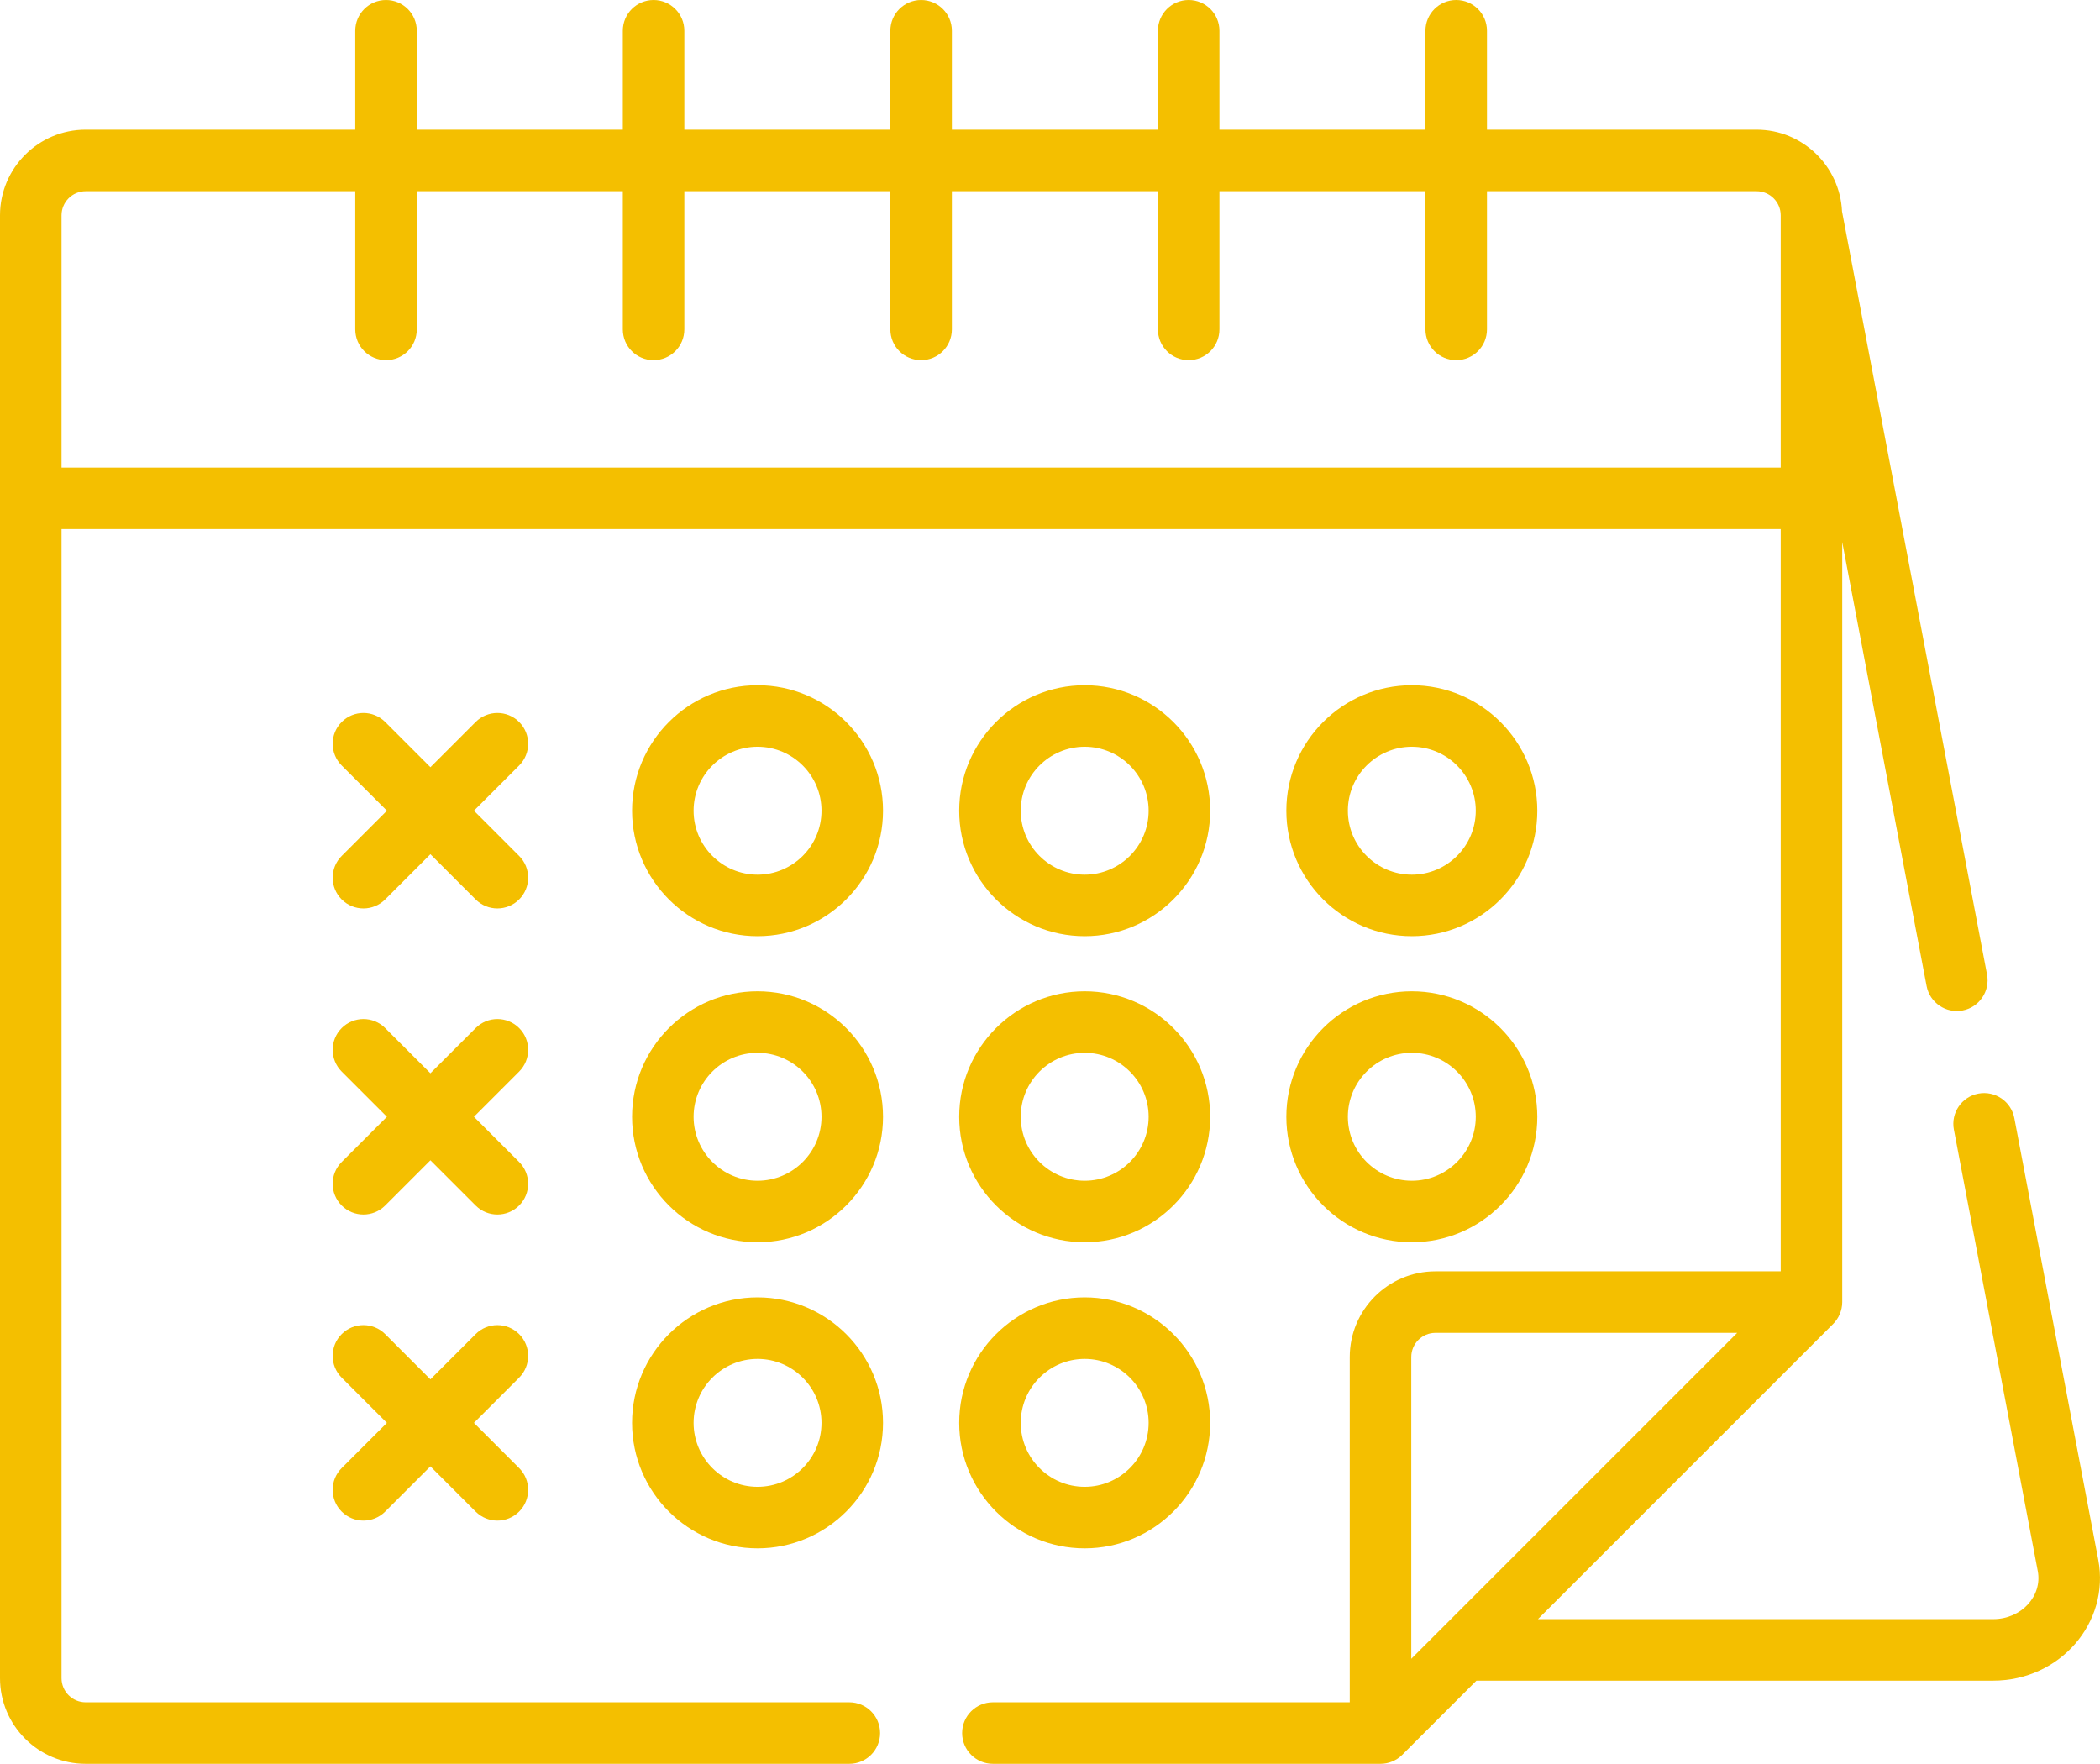
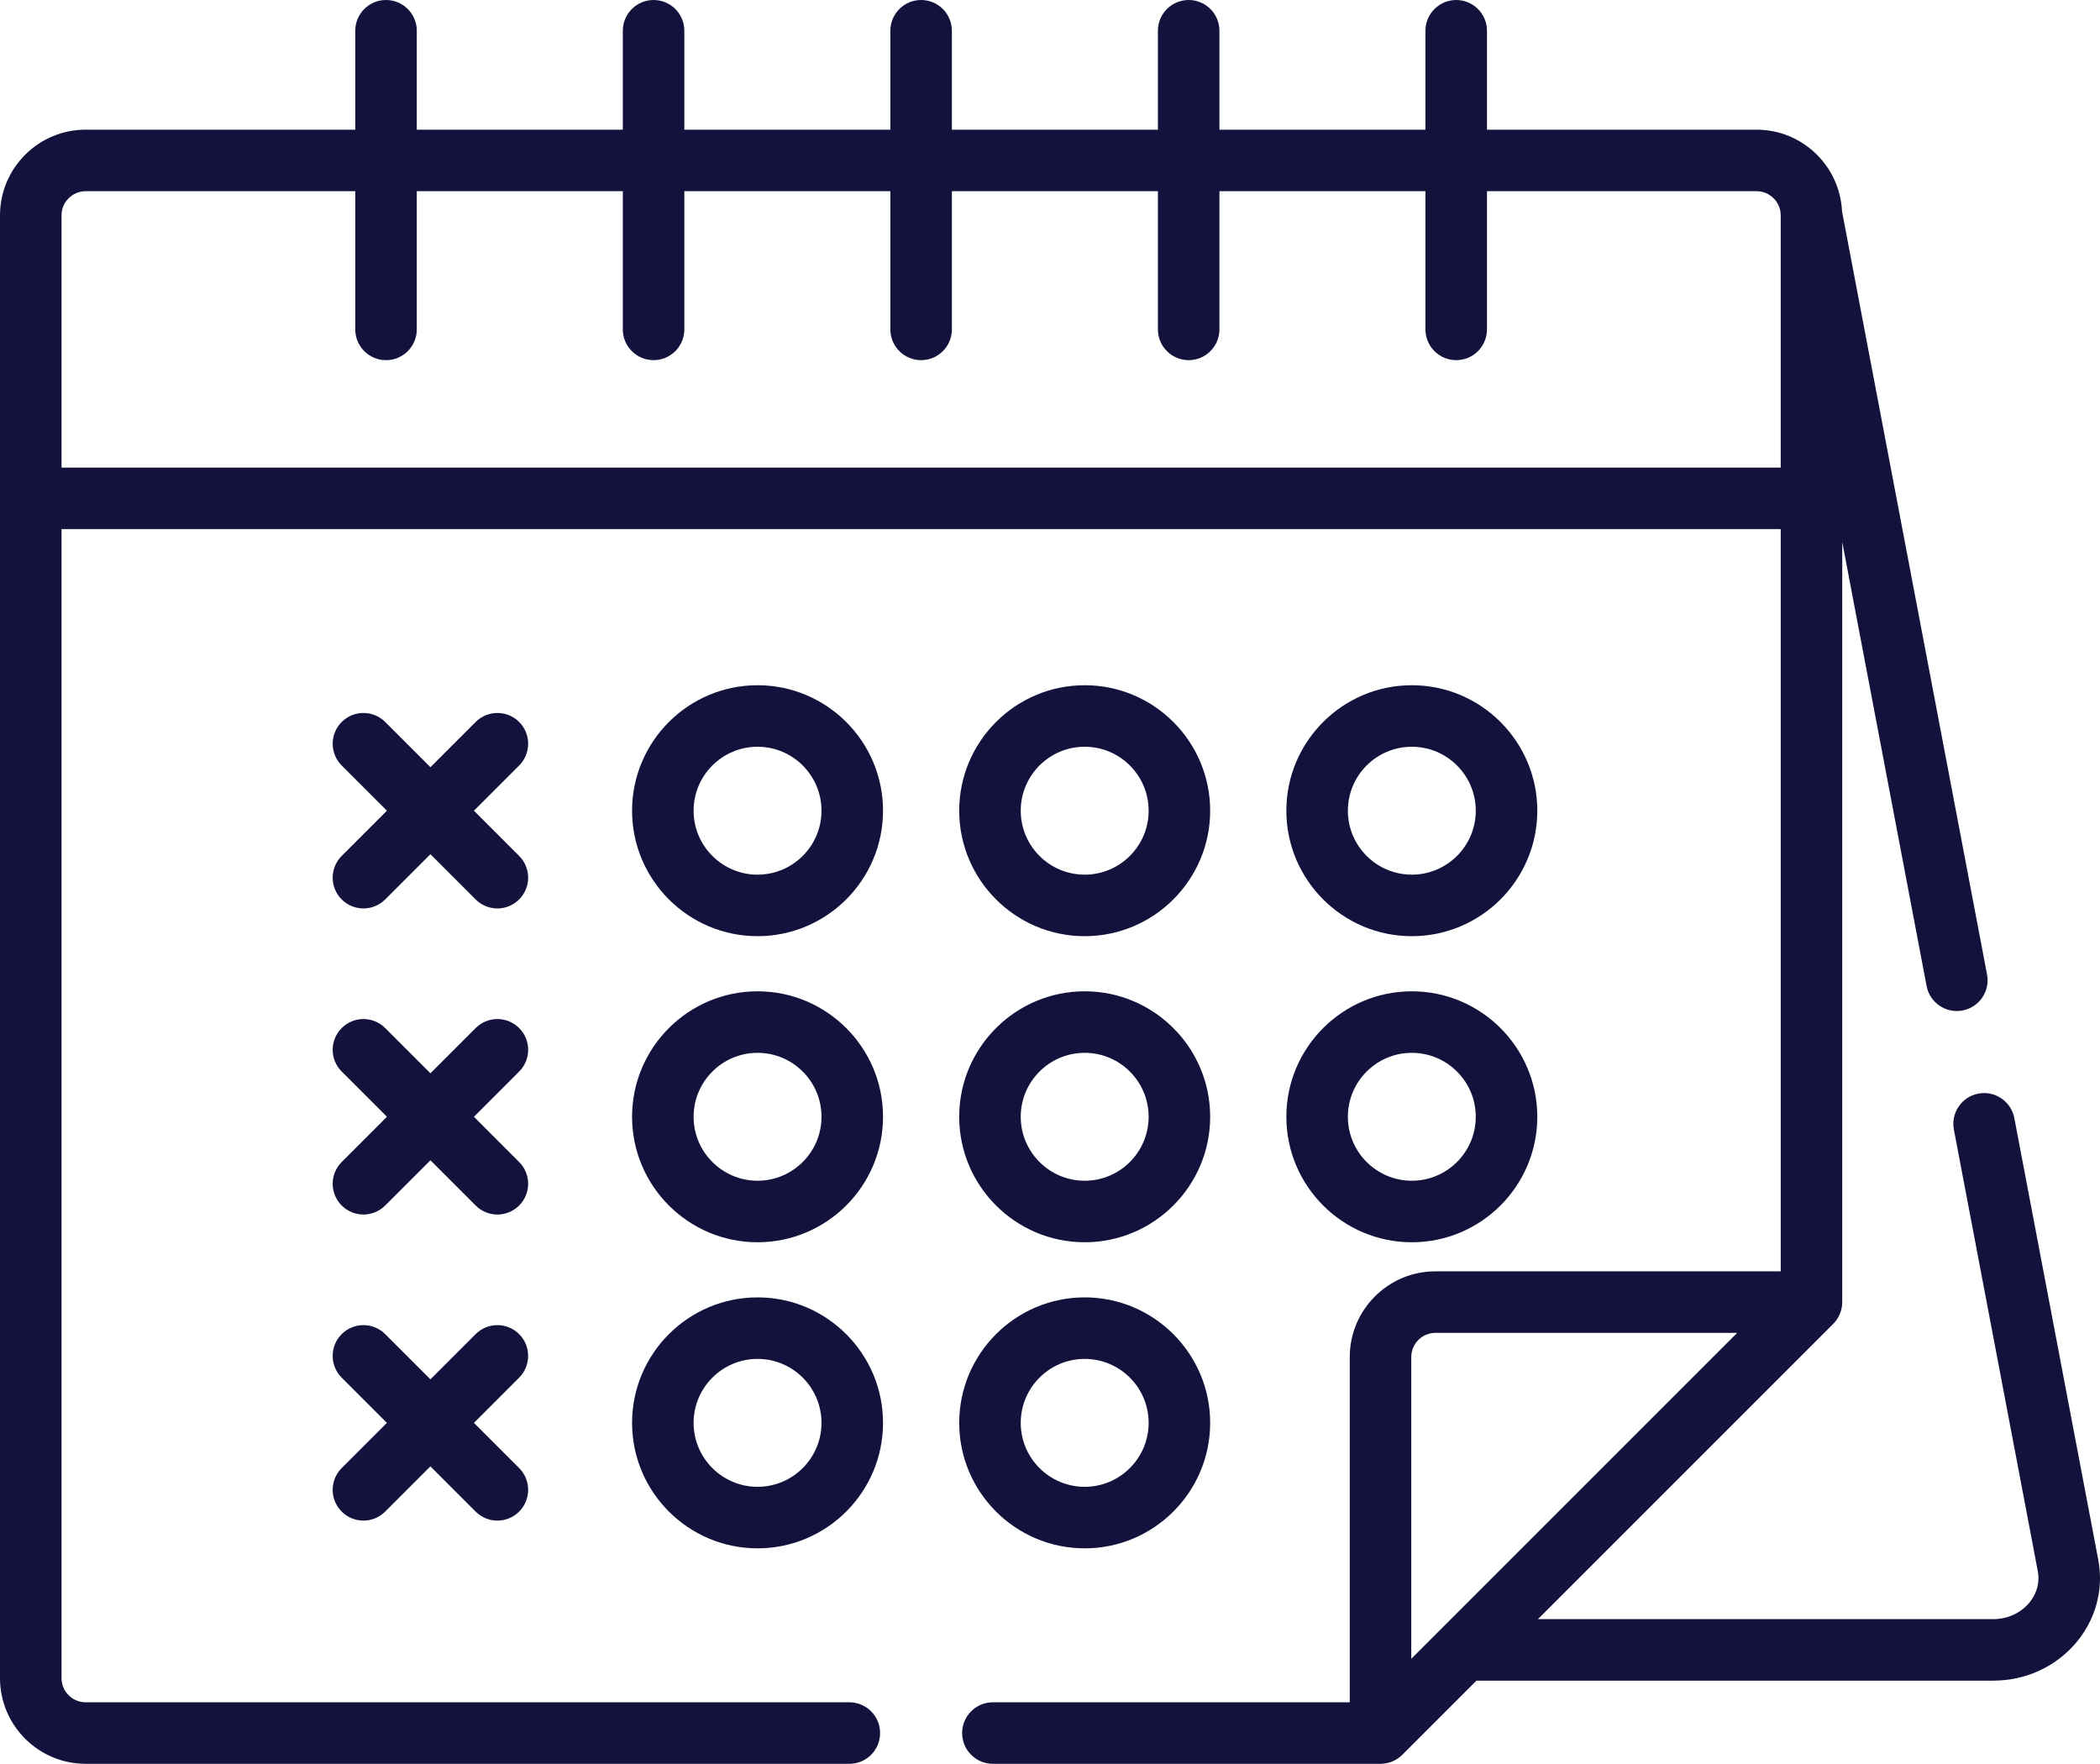
<svg xmlns="http://www.w3.org/2000/svg" version="1.1" id="Capa_1" x="0px" y="0px" viewBox="0 0 512 430.036" xml:space="preserve" width="512" height="430.036">
  <defs id="defs107" />
  <g id="g6" transform="translate(0,-40.982)">
    <g id="g4">
-       <path d="m 184.698,208.046 c -16.869,0 -30.593,13.724 -30.593,30.593 0,16.869 13.724,30.593 30.593,30.593 16.869,0 30.593,-13.724 30.593,-30.593 0,-16.869 -13.724,-30.593 -30.593,-30.593 z m 0,46.185 c -8.598,0 -15.592,-6.994 -15.592,-15.592 0,-8.598 6.994,-15.592 15.592,-15.592 8.597,0 15.592,6.994 15.592,15.592 0,8.597 -6.995,15.592 -15.592,15.592 z" id="path2" style="fill:#f4bf00" />
+       <path d="m 184.698,208.046 c -16.869,0 -30.593,13.724 -30.593,30.593 0,16.869 13.724,30.593 30.593,30.593 16.869,0 30.593,-13.724 30.593,-30.593 0,-16.869 -13.724,-30.593 -30.593,-30.593 z m 0,46.185 c -8.598,0 -15.592,-6.994 -15.592,-15.592 0,-8.598 6.994,-15.592 15.592,-15.592 8.597,0 15.592,6.994 15.592,15.592 0,8.597 -6.995,15.592 -15.592,15.592 z" id="path2" style="fill:#13123d;fill-opacity:1" />
    </g>
  </g>
  <g id="g12" transform="translate(0,-40.982)">
    <g id="g10">
-       <path d="m 264.457,208.046 c -16.869,0 -30.594,13.724 -30.594,30.593 0,16.869 13.725,30.593 30.594,30.593 16.869,0 30.593,-13.724 30.593,-30.593 0,-16.869 -13.724,-30.593 -30.593,-30.593 z m 0,46.185 c -8.599,0 -15.593,-6.994 -15.593,-15.592 0,-8.598 6.995,-15.592 15.593,-15.592 8.598,0 15.592,6.994 15.592,15.592 0,8.598 -6.995,15.592 -15.592,15.592 z" id="path8" style="fill:#f4bf00" />
+       <path d="m 264.457,208.046 c -16.869,0 -30.594,13.724 -30.594,30.593 0,16.869 13.725,30.593 30.594,30.593 16.869,0 30.593,-13.724 30.593,-30.593 0,-16.869 -13.724,-30.593 -30.593,-30.593 z m 0,46.185 c -8.599,0 -15.593,-6.994 -15.593,-15.592 0,-8.598 6.995,-15.592 15.593,-15.592 8.598,0 15.592,6.994 15.592,15.592 0,8.598 -6.995,15.592 -15.592,15.592 z" id="path8" style="fill:#13123d;fill-opacity:1" />
    </g>
  </g>
  <g id="g18" transform="translate(0,-40.982)">
    <g id="g16">
-       <path d="m 344.216,208.046 c -16.869,0 -30.593,13.724 -30.593,30.593 0,16.869 13.724,30.593 30.593,30.593 16.869,0 30.593,-13.724 30.593,-30.593 0,-16.869 -13.725,-30.593 -30.593,-30.593 z m 0,46.185 c -8.598,0 -15.592,-6.994 -15.592,-15.592 0,-8.598 6.995,-15.592 15.592,-15.592 8.597,0 15.592,6.994 15.592,15.592 0,8.598 -6.995,15.592 -15.592,15.592 z" id="path14" style="fill:#f4bf00" />
+       <path d="m 344.216,208.046 c -16.869,0 -30.593,13.724 -30.593,30.593 0,16.869 13.724,30.593 30.593,30.593 16.869,0 30.593,-13.724 30.593,-30.593 0,-16.869 -13.725,-30.593 -30.593,-30.593 z m 0,46.185 c -8.598,0 -15.592,-6.994 -15.592,-15.592 0,-8.598 6.995,-15.592 15.592,-15.592 8.597,0 15.592,6.994 15.592,15.592 0,8.598 -6.995,15.592 -15.592,15.592 z" id="path14" style="fill:#13123d;fill-opacity:1" />
    </g>
  </g>
  <g id="g24" transform="translate(0,-40.982)">
    <g id="g22">
-       <path d="m 184.698,282.671 c -16.869,0 -30.593,13.724 -30.593,30.593 0,16.869 13.724,30.593 30.593,30.593 16.869,0 30.593,-13.724 30.593,-30.593 0,-16.869 -13.724,-30.593 -30.593,-30.593 z m 0,46.185 c -8.598,0 -15.592,-6.994 -15.592,-15.592 0,-8.598 6.994,-15.592 15.592,-15.592 8.597,0 15.592,6.994 15.592,15.592 0,8.598 -6.995,15.592 -15.592,15.592 z" id="path20" style="fill:#f4bf00" />
+       <path d="m 184.698,282.671 c -16.869,0 -30.593,13.724 -30.593,30.593 0,16.869 13.724,30.593 30.593,30.593 16.869,0 30.593,-13.724 30.593,-30.593 0,-16.869 -13.724,-30.593 -30.593,-30.593 z m 0,46.185 c -8.598,0 -15.592,-6.994 -15.592,-15.592 0,-8.598 6.994,-15.592 15.592,-15.592 8.597,0 15.592,6.994 15.592,15.592 0,8.598 -6.995,15.592 -15.592,15.592 z" id="path20" style="fill:#13123d;fill-opacity:1" />
    </g>
  </g>
  <g id="g30" transform="translate(0,-40.982)">
    <g id="g28">
-       <path d="m 344.216,282.671 c -16.869,0 -30.593,13.724 -30.593,30.593 0,16.869 13.724,30.593 30.593,30.593 16.869,0 30.593,-13.724 30.593,-30.593 -0.001,-16.869 -13.725,-30.593 -30.593,-30.593 z m 0,46.185 c -8.598,0 -15.592,-6.994 -15.592,-15.592 0,-8.598 6.995,-15.592 15.592,-15.592 8.597,0 15.592,6.994 15.592,15.592 -10e-4,8.598 -6.995,15.592 -15.592,15.592 z" id="path26" style="fill:#f4bf00" />
+       <path d="m 344.216,282.671 c -16.869,0 -30.593,13.724 -30.593,30.593 0,16.869 13.724,30.593 30.593,30.593 16.869,0 30.593,-13.724 30.593,-30.593 -0.001,-16.869 -13.725,-30.593 -30.593,-30.593 z m 0,46.185 c -8.598,0 -15.592,-6.994 -15.592,-15.592 0,-8.598 6.995,-15.592 15.592,-15.592 8.597,0 15.592,6.994 15.592,15.592 -10e-4,8.598 -6.995,15.592 -15.592,15.592 z" id="path26" style="fill:#13123d;fill-opacity:1" />
    </g>
  </g>
  <g id="g36" transform="translate(0,-40.982)">
    <g id="g34">
-       <path d="m 264.457,282.671 c -16.869,0 -30.594,13.724 -30.594,30.593 0,16.869 13.725,30.593 30.594,30.593 16.869,0 30.593,-13.724 30.593,-30.593 0,-16.869 -13.724,-30.593 -30.593,-30.593 z m 0,46.185 c -8.599,0 -15.593,-6.994 -15.593,-15.592 0,-8.598 6.995,-15.592 15.593,-15.592 8.598,0 15.592,6.994 15.592,15.592 0,8.598 -6.995,15.592 -15.592,15.592 z" id="path32" style="fill:#f4bf00" />
+       <path d="m 264.457,282.671 c -16.869,0 -30.594,13.724 -30.594,30.593 0,16.869 13.725,30.593 30.594,30.593 16.869,0 30.593,-13.724 30.593,-30.593 0,-16.869 -13.724,-30.593 -30.593,-30.593 z m 0,46.185 c -8.599,0 -15.593,-6.994 -15.593,-15.592 0,-8.598 6.995,-15.592 15.593,-15.592 8.598,0 15.592,6.994 15.592,15.592 0,8.598 -6.995,15.592 -15.592,15.592 z" id="path32" style="fill:#13123d;fill-opacity:1" />
    </g>
  </g>
  <g id="g42" transform="translate(0,-40.982)">
    <g id="g40">
-       <path d="m 264.457,357.296 c -16.869,0 -30.593,13.725 -30.593,30.594 0,16.869 13.724,30.593 30.593,30.593 16.869,0 30.593,-13.724 30.593,-30.593 0,-16.869 -13.724,-30.594 -30.593,-30.594 z m 0,46.185 c -8.599,0 -15.593,-6.994 -15.593,-15.592 0.001,-8.597 6.995,-15.593 15.593,-15.593 8.598,0 15.592,6.994 15.592,15.593 0,8.598 -6.995,15.592 -15.592,15.592 z" id="path38" style="fill:#f4bf00" />
+       <path d="m 264.457,357.296 c -16.869,0 -30.593,13.725 -30.593,30.594 0,16.869 13.724,30.593 30.593,30.593 16.869,0 30.593,-13.724 30.593,-30.593 0,-16.869 -13.724,-30.594 -30.593,-30.594 z m 0,46.185 c -8.599,0 -15.593,-6.994 -15.593,-15.592 0.001,-8.597 6.995,-15.593 15.593,-15.593 8.598,0 15.592,6.994 15.592,15.593 0,8.598 -6.995,15.592 -15.592,15.592 z" id="path38" style="fill:#13123d;fill-opacity:1" />
    </g>
  </g>
  <g id="g48" transform="translate(0,-40.982)">
    <g id="g46">
-       <path d="m 184.698,357.296 c -16.869,0 -30.593,13.725 -30.593,30.594 0,16.869 13.724,30.593 30.593,30.593 16.869,0 30.593,-13.724 30.593,-30.593 0,-16.869 -13.724,-30.594 -30.593,-30.594 z m 0,46.185 c -8.598,0 -15.592,-6.994 -15.592,-15.592 0,-8.598 6.994,-15.593 15.592,-15.593 8.597,0 15.592,6.994 15.592,15.593 -0.001,8.598 -6.995,15.592 -15.592,15.592 z" id="path44" style="fill:#f4bf00" />
+       <path d="m 184.698,357.296 c -16.869,0 -30.593,13.725 -30.593,30.594 0,16.869 13.724,30.593 30.593,30.593 16.869,0 30.593,-13.724 30.593,-30.593 0,-16.869 -13.724,-30.594 -30.593,-30.594 z m 0,46.185 c -8.598,0 -15.592,-6.994 -15.592,-15.592 0,-8.598 6.994,-15.593 15.592,-15.593 8.597,0 15.592,6.994 15.592,15.593 -0.001,8.598 -6.995,15.592 -15.592,15.592 z" id="path44" style="fill:#13123d;fill-opacity:1" />
    </g>
  </g>
  <g id="g54" transform="translate(0,-40.982)">
    <g id="g52">
-       <path d="m 115.548,238.64 11.026,-11.026 c 2.929,-2.929 2.929,-7.677 -0.001,-10.607 -2.928,-2.928 -7.677,-2.929 -10.607,0.001 l -11.025,11.025 -11.025,-11.025 c -2.929,-2.929 -7.678,-2.93 -10.607,-0.001 -2.93,2.93 -2.93,7.678 -10e-4,10.607 l 11.026,11.026 -11.026,11.026 c -2.931,2.928 -2.931,7.676 -0.001,10.607 1.464,1.464 3.384,2.196 5.303,2.196 1.919,0 3.839,-0.732 5.304,-2.197 l 11.025,-11.025 11.025,11.025 c 1.465,1.465 3.384,2.197 5.304,2.197 1.919,0 3.839,-0.732 5.303,-2.196 2.93,-2.93 2.93,-7.678 0.001,-10.607 z" id="path50" style="fill:#f4bf00" />
+       <path d="m 115.548,238.64 11.026,-11.026 c 2.929,-2.929 2.929,-7.677 -0.001,-10.607 -2.928,-2.928 -7.677,-2.929 -10.607,0.001 l -11.025,11.025 -11.025,-11.025 c -2.929,-2.929 -7.678,-2.93 -10.607,-0.001 -2.93,2.93 -2.93,7.678 -10e-4,10.607 l 11.026,11.026 -11.026,11.026 c -2.931,2.928 -2.931,7.676 -0.001,10.607 1.464,1.464 3.384,2.196 5.303,2.196 1.919,0 3.839,-0.732 5.304,-2.197 l 11.025,-11.025 11.025,11.025 c 1.465,1.465 3.384,2.197 5.304,2.197 1.919,0 3.839,-0.732 5.303,-2.196 2.93,-2.93 2.93,-7.678 0.001,-10.607 z" id="path50" style="fill:#13123d;fill-opacity:1" />
    </g>
  </g>
  <g id="g60" transform="translate(0,-40.982)">
    <g id="g58">
-       <path d="m 115.548,313.265 11.026,-11.026 c 2.929,-2.929 2.929,-7.677 -0.001,-10.607 -2.928,-2.928 -7.677,-2.929 -10.607,10e-4 l -11.025,11.025 -11.025,-11.025 c -2.929,-2.93 -7.678,-2.929 -10.607,-10e-4 -2.93,2.93 -2.93,7.678 -10e-4,10.607 l 11.026,11.026 -11.026,11.026 c -2.931,2.928 -2.931,7.676 -0.001,10.607 1.464,1.464 3.384,2.196 5.303,2.196 1.919,0 3.839,-0.732 5.304,-2.197 l 11.025,-11.025 11.025,11.025 c 1.465,1.465 3.384,2.197 5.304,2.197 1.919,0 3.839,-0.732 5.303,-2.196 2.93,-2.93 2.93,-7.678 0.001,-10.607 z" id="path56" style="fill:#f4bf00" />
+       <path d="m 115.548,313.265 11.026,-11.026 c 2.929,-2.929 2.929,-7.677 -0.001,-10.607 -2.928,-2.928 -7.677,-2.929 -10.607,10e-4 l -11.025,11.025 -11.025,-11.025 c -2.929,-2.93 -7.678,-2.929 -10.607,-10e-4 -2.93,2.93 -2.93,7.678 -10e-4,10.607 l 11.026,11.026 -11.026,11.026 c -2.931,2.928 -2.931,7.676 -0.001,10.607 1.464,1.464 3.384,2.196 5.303,2.196 1.919,0 3.839,-0.732 5.304,-2.197 l 11.025,-11.025 11.025,11.025 c 1.465,1.465 3.384,2.197 5.304,2.197 1.919,0 3.839,-0.732 5.303,-2.196 2.93,-2.93 2.93,-7.678 0.001,-10.607 z" id="path56" style="fill:#13123d;fill-opacity:1" />
    </g>
  </g>
  <g id="g66" transform="translate(0,-40.982)">
    <g id="g64">
-       <path d="m 126.573,398.913 -11.025,-11.025 11.025,-11.025 c 2.927,-2.929 2.927,-7.677 -0.002,-10.608 -2.93,-2.928 -7.678,-2.928 -10.608,0 L 104.938,377.28 93.913,366.255 c -2.93,-2.928 -7.678,-2.928 -10.608,0 -2.929,2.93 -2.929,7.678 0,10.608 l 11.025,11.025 -11.025,11.025 c -2.929,2.93 -2.929,7.678 0,10.608 1.465,1.464 3.385,2.196 5.304,2.196 1.919,0 3.839,-0.732 5.304,-2.196 l 11.025,-11.025 11.025,11.025 c 1.465,1.464 3.385,2.196 5.304,2.196 1.919,0 3.839,-0.732 5.304,-2.196 2.931,-2.931 2.931,-7.679 0.002,-10.608 z" id="path62" style="fill:#f4bf00" />
+       <path d="m 126.573,398.913 -11.025,-11.025 11.025,-11.025 c 2.927,-2.929 2.927,-7.677 -0.002,-10.608 -2.93,-2.928 -7.678,-2.928 -10.608,0 L 104.938,377.28 93.913,366.255 c -2.93,-2.928 -7.678,-2.928 -10.608,0 -2.929,2.93 -2.929,7.678 0,10.608 l 11.025,11.025 -11.025,11.025 c -2.929,2.93 -2.929,7.678 0,10.608 1.465,1.464 3.385,2.196 5.304,2.196 1.919,0 3.839,-0.732 5.304,-2.196 l 11.025,-11.025 11.025,11.025 c 1.465,1.464 3.385,2.196 5.304,2.196 1.919,0 3.839,-0.732 5.304,-2.196 2.931,-2.931 2.931,-7.679 0.002,-10.608 z" id="path62" style="fill:#13123d;fill-opacity:1" />
    </g>
  </g>
  <g id="g72" transform="translate(0,-40.982)">
    <g id="g70">
-       <path d="M 511.569,421.227 491.114,313.582 c -0.773,-4.069 -4.708,-6.741 -8.77,-5.968 -4.069,0.773 -6.741,4.699 -5.968,8.77 l 20.455,107.645 c 1.144,6.025 -3.943,11.712 -10.872,11.712 h -110.99 l 71.99,-71.989 c 1.317,-1.317 2.196,-3.241 2.196,-5.304 V 173.133 l 20.569,108.248 c 0.773,4.069 4.703,6.742 8.769,5.968 4.069,-0.773 6.741,-4.699 5.968,-8.77 L 449.106,92.522 C 448.597,81.453 439.459,72.599 428.268,72.599 h -65.73 V 48.482 c 0,-4.143 -3.357,-7.5 -7.5,-7.5 -4.143,0 -7.5,3.357 -7.5,7.5 v 24.116 h -50.23 V 48.482 c 0,-4.143 -3.357,-7.5 -7.5,-7.5 -4.143,0 -7.5,3.357 -7.5,7.5 V 72.598 H 232.077 V 48.482 c 0,-4.143 -3.357,-7.5 -7.5,-7.5 -4.143,0 -7.5,3.357 -7.5,7.5 v 24.116 h -50.23 V 48.482 c 0,-4.143 -3.357,-7.5 -7.5,-7.5 -4.143,0 -7.5,3.357 -7.5,7.5 v 24.116 h -50.23 V 48.482 c 0,-4.143 -3.357,-7.5 -7.5,-7.5 -4.143,0 -7.5,3.357 -7.5,7.5 V 72.598 H 20.887 C 9.37,72.599 0,81.968 0,93.486 v 356.646 c 0,11.517 9.37,20.886 20.887,20.886 h 186.19 c 4.143,0 7.5,-3.357 7.5,-7.5 0,-4.143 -3.357,-7.5 -7.5,-7.5 H 20.887 c -3.245,0 -5.886,-2.64 -5.886,-5.885 V 169.981 h 419.154 v 180.964 h -84.186 c -11.517,0 -20.886,9.37 -20.886,20.887 v 84.185 h -87.005 c -4.143,0 -7.5,3.357 -7.5,7.5 0,4.143 3.357,7.5 7.5,7.5 h 94.505 c 1.935,0 3.875,-0.767 5.304,-2.196 l 18.08,-18.08 H 485.96 c 16.29,0 28.523,-14.182 25.609,-29.514 z M 15.001,154.98 V 93.486 c 0,-3.245 2.641,-5.886 5.886,-5.886 h 65.73 v 33.69 c 0,4.143 3.357,7.5 7.5,7.5 4.143,0 7.5,-3.357 7.5,-7.5 V 87.6 h 50.23 v 33.69 c 0,4.143 3.357,7.5 7.5,7.5 4.143,0 7.5,-3.357 7.5,-7.5 V 87.6 h 50.23 v 33.69 c 0,4.143 3.357,7.5 7.5,7.5 4.143,0 7.5,-3.357 7.5,-7.5 V 87.6 h 50.231 v 33.69 c 0,4.143 3.357,7.5 7.5,7.5 4.143,0 7.5,-3.357 7.5,-7.5 V 87.6 h 50.23 v 33.69 c 0,4.143 3.357,7.5 7.5,7.5 4.143,0 7.5,-3.357 7.5,-7.5 V 87.6 h 65.73 c 3.245,0 5.886,2.641 5.886,5.886 v 61.495 H 15.001 Z m 329.082,290.43 v -73.577 c 0,-3.245 2.64,-5.886 5.885,-5.886 h 73.578 c -7.505,7.506 -71.942,71.942 -79.463,79.463 z" id="path68" style="fill:#f4bf00" />
+       <path d="M 511.569,421.227 491.114,313.582 c -0.773,-4.069 -4.708,-6.741 -8.77,-5.968 -4.069,0.773 -6.741,4.699 -5.968,8.77 l 20.455,107.645 c 1.144,6.025 -3.943,11.712 -10.872,11.712 h -110.99 l 71.99,-71.989 c 1.317,-1.317 2.196,-3.241 2.196,-5.304 V 173.133 l 20.569,108.248 c 0.773,4.069 4.703,6.742 8.769,5.968 4.069,-0.773 6.741,-4.699 5.968,-8.77 L 449.106,92.522 C 448.597,81.453 439.459,72.599 428.268,72.599 h -65.73 V 48.482 c 0,-4.143 -3.357,-7.5 -7.5,-7.5 -4.143,0 -7.5,3.357 -7.5,7.5 v 24.116 h -50.23 V 48.482 c 0,-4.143 -3.357,-7.5 -7.5,-7.5 -4.143,0 -7.5,3.357 -7.5,7.5 V 72.598 H 232.077 V 48.482 c 0,-4.143 -3.357,-7.5 -7.5,-7.5 -4.143,0 -7.5,3.357 -7.5,7.5 v 24.116 h -50.23 V 48.482 c 0,-4.143 -3.357,-7.5 -7.5,-7.5 -4.143,0 -7.5,3.357 -7.5,7.5 v 24.116 h -50.23 V 48.482 c 0,-4.143 -3.357,-7.5 -7.5,-7.5 -4.143,0 -7.5,3.357 -7.5,7.5 V 72.598 H 20.887 C 9.37,72.599 0,81.968 0,93.486 v 356.646 c 0,11.517 9.37,20.886 20.887,20.886 h 186.19 c 4.143,0 7.5,-3.357 7.5,-7.5 0,-4.143 -3.357,-7.5 -7.5,-7.5 H 20.887 c -3.245,0 -5.886,-2.64 -5.886,-5.885 V 169.981 h 419.154 v 180.964 h -84.186 c -11.517,0 -20.886,9.37 -20.886,20.887 v 84.185 h -87.005 c -4.143,0 -7.5,3.357 -7.5,7.5 0,4.143 3.357,7.5 7.5,7.5 h 94.505 c 1.935,0 3.875,-0.767 5.304,-2.196 l 18.08,-18.08 H 485.96 c 16.29,0 28.523,-14.182 25.609,-29.514 z M 15.001,154.98 V 93.486 c 0,-3.245 2.641,-5.886 5.886,-5.886 h 65.73 v 33.69 c 0,4.143 3.357,7.5 7.5,7.5 4.143,0 7.5,-3.357 7.5,-7.5 V 87.6 h 50.23 v 33.69 c 0,4.143 3.357,7.5 7.5,7.5 4.143,0 7.5,-3.357 7.5,-7.5 V 87.6 h 50.23 v 33.69 c 0,4.143 3.357,7.5 7.5,7.5 4.143,0 7.5,-3.357 7.5,-7.5 V 87.6 h 50.231 v 33.69 c 0,4.143 3.357,7.5 7.5,7.5 4.143,0 7.5,-3.357 7.5,-7.5 V 87.6 h 50.23 v 33.69 c 0,4.143 3.357,7.5 7.5,7.5 4.143,0 7.5,-3.357 7.5,-7.5 V 87.6 h 65.73 c 3.245,0 5.886,2.641 5.886,5.886 v 61.495 H 15.001 Z m 329.082,290.43 v -73.577 c 0,-3.245 2.64,-5.886 5.885,-5.886 h 73.578 c -7.505,7.506 -71.942,71.942 -79.463,79.463 z" id="path68" style="fill:#13123d;fill-opacity:1" />
    </g>
  </g>
  <g id="g74" transform="translate(0,-40.982)">
</g>
  <g id="g76" transform="translate(0,-40.982)">
</g>
  <g id="g78" transform="translate(0,-40.982)">
</g>
  <g id="g80" transform="translate(0,-40.982)">
</g>
  <g id="g82" transform="translate(0,-40.982)">
</g>
  <g id="g84" transform="translate(0,-40.982)">
</g>
  <g id="g86" transform="translate(0,-40.982)">
</g>
  <g id="g88" transform="translate(0,-40.982)">
</g>
  <g id="g90" transform="translate(0,-40.982)">
</g>
  <g id="g92" transform="translate(0,-40.982)">
</g>
  <g id="g94" transform="translate(0,-40.982)">
</g>
  <g id="g96" transform="translate(0,-40.982)">
</g>
  <g id="g98" transform="translate(0,-40.982)">
</g>
  <g id="g100" transform="translate(0,-40.982)">
</g>
  <g id="g102" transform="translate(0,-40.982)">
</g>
</svg>
